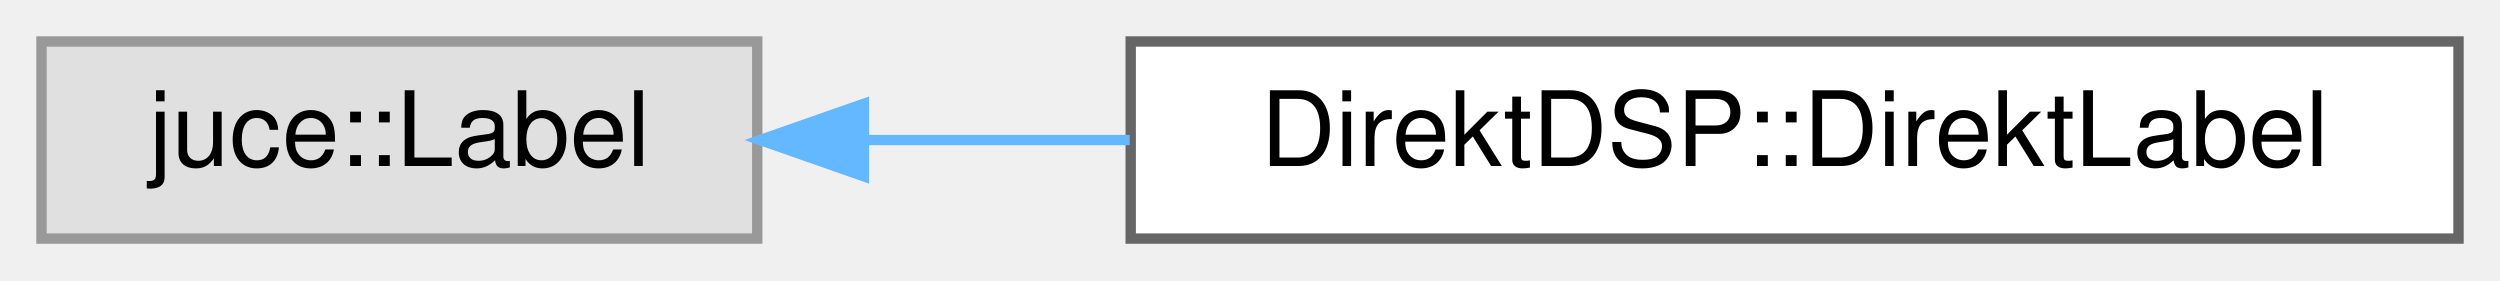
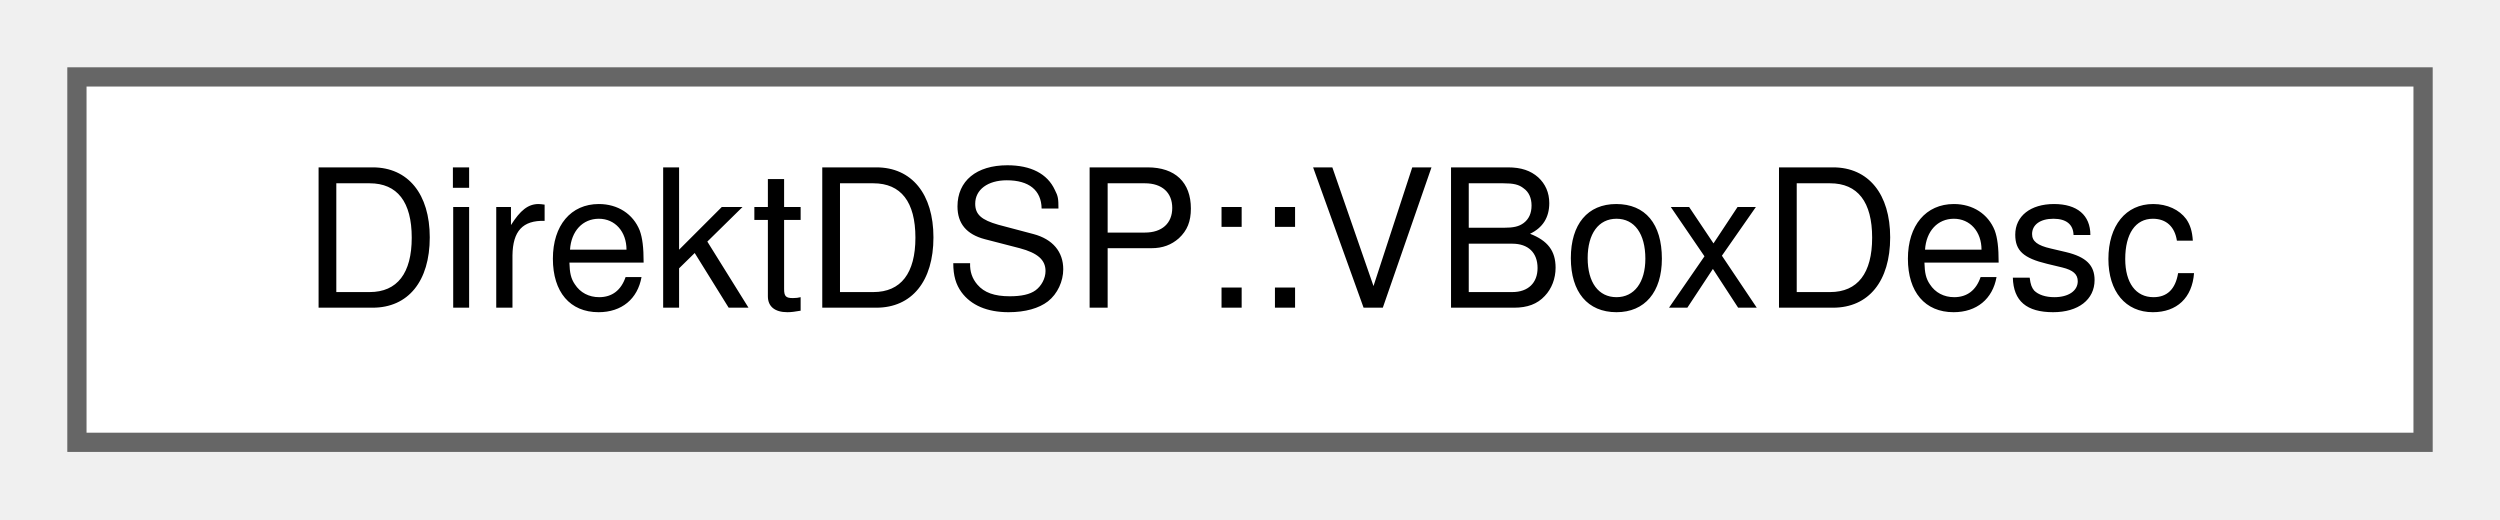
- <svg xmlns="http://www.w3.org/2000/svg" xmlns:xlink="http://www.w3.org/1999/xlink" width="241pt" height="27pt" viewBox="0.00 0.00 241.00 27.00">
+ <svg xmlns="http://www.w3.org/2000/svg" xmlns:xlink="http://www.w3.org/1999/xlink" width="130pt" height="27pt" viewBox="0.00 0.00 130.00 27.00">
  <g id="graph0" class="graph" transform="scale(1 1) rotate(0) translate(4 23)">
    <g id="Node000000" class="node">
      <g id="a_Node000000">
-         <a xlink:title=" ">
-           <polygon fill="#e0e0e0" stroke="#999999" points="69,-19 0,-19 0,0 69,0 69,-19" />
-           <text text-anchor="middle" x="34.5" y="-7" font-family="Helvetica,sans-Serif" font-size="10.00">juce::Label</text>
-         </a>
-       </g>
-     </g>
-     <g id="Node000001" class="node">
-       <g id="a_Node000001">
-         <a xlink:href="classDirektDSP_1_1DirektLabel.html" target="_top" xlink:title=" ">
-           <polygon fill="white" stroke="#666666" points="233,-19 105,-19 105,0 233,0 233,-19" />
-           <text text-anchor="middle" x="169" y="-7" font-family="Helvetica,sans-Serif" font-size="10.00">DirektDSP::DirektLabel</text>
-         </a>
-       </g>
-     </g>
-     <g id="edge16_Node000000_Node000001" class="edge">
-       <g id="a_edge16_Node000000_Node000001">
-         <a xlink:title=" ">
-           <path fill="none" stroke="#63b8ff" d="M79.34,-9.5C87.54,-9.5 96.26,-9.5 104.9,-9.5" />
-           <polygon fill="#63b8ff" stroke="#63b8ff" points="79.28,-6 69.28,-9.5 79.28,-13 79.28,-6" />
+         <a xlink:href="structDirektDSP_1_1VBoxDesc.html" target="_top" xlink:title=" ">
+           <polygon fill="white" stroke="#666666" points="122,-19 0,-19 0,0 122,0 122,-19" />
+           <text text-anchor="middle" x="61" y="-7" font-family="Helvetica,sans-Serif" font-size="10.00">DirektDSP::VBoxDesc</text>
        </a>
      </g>
    </g>
  </g>
</svg>
